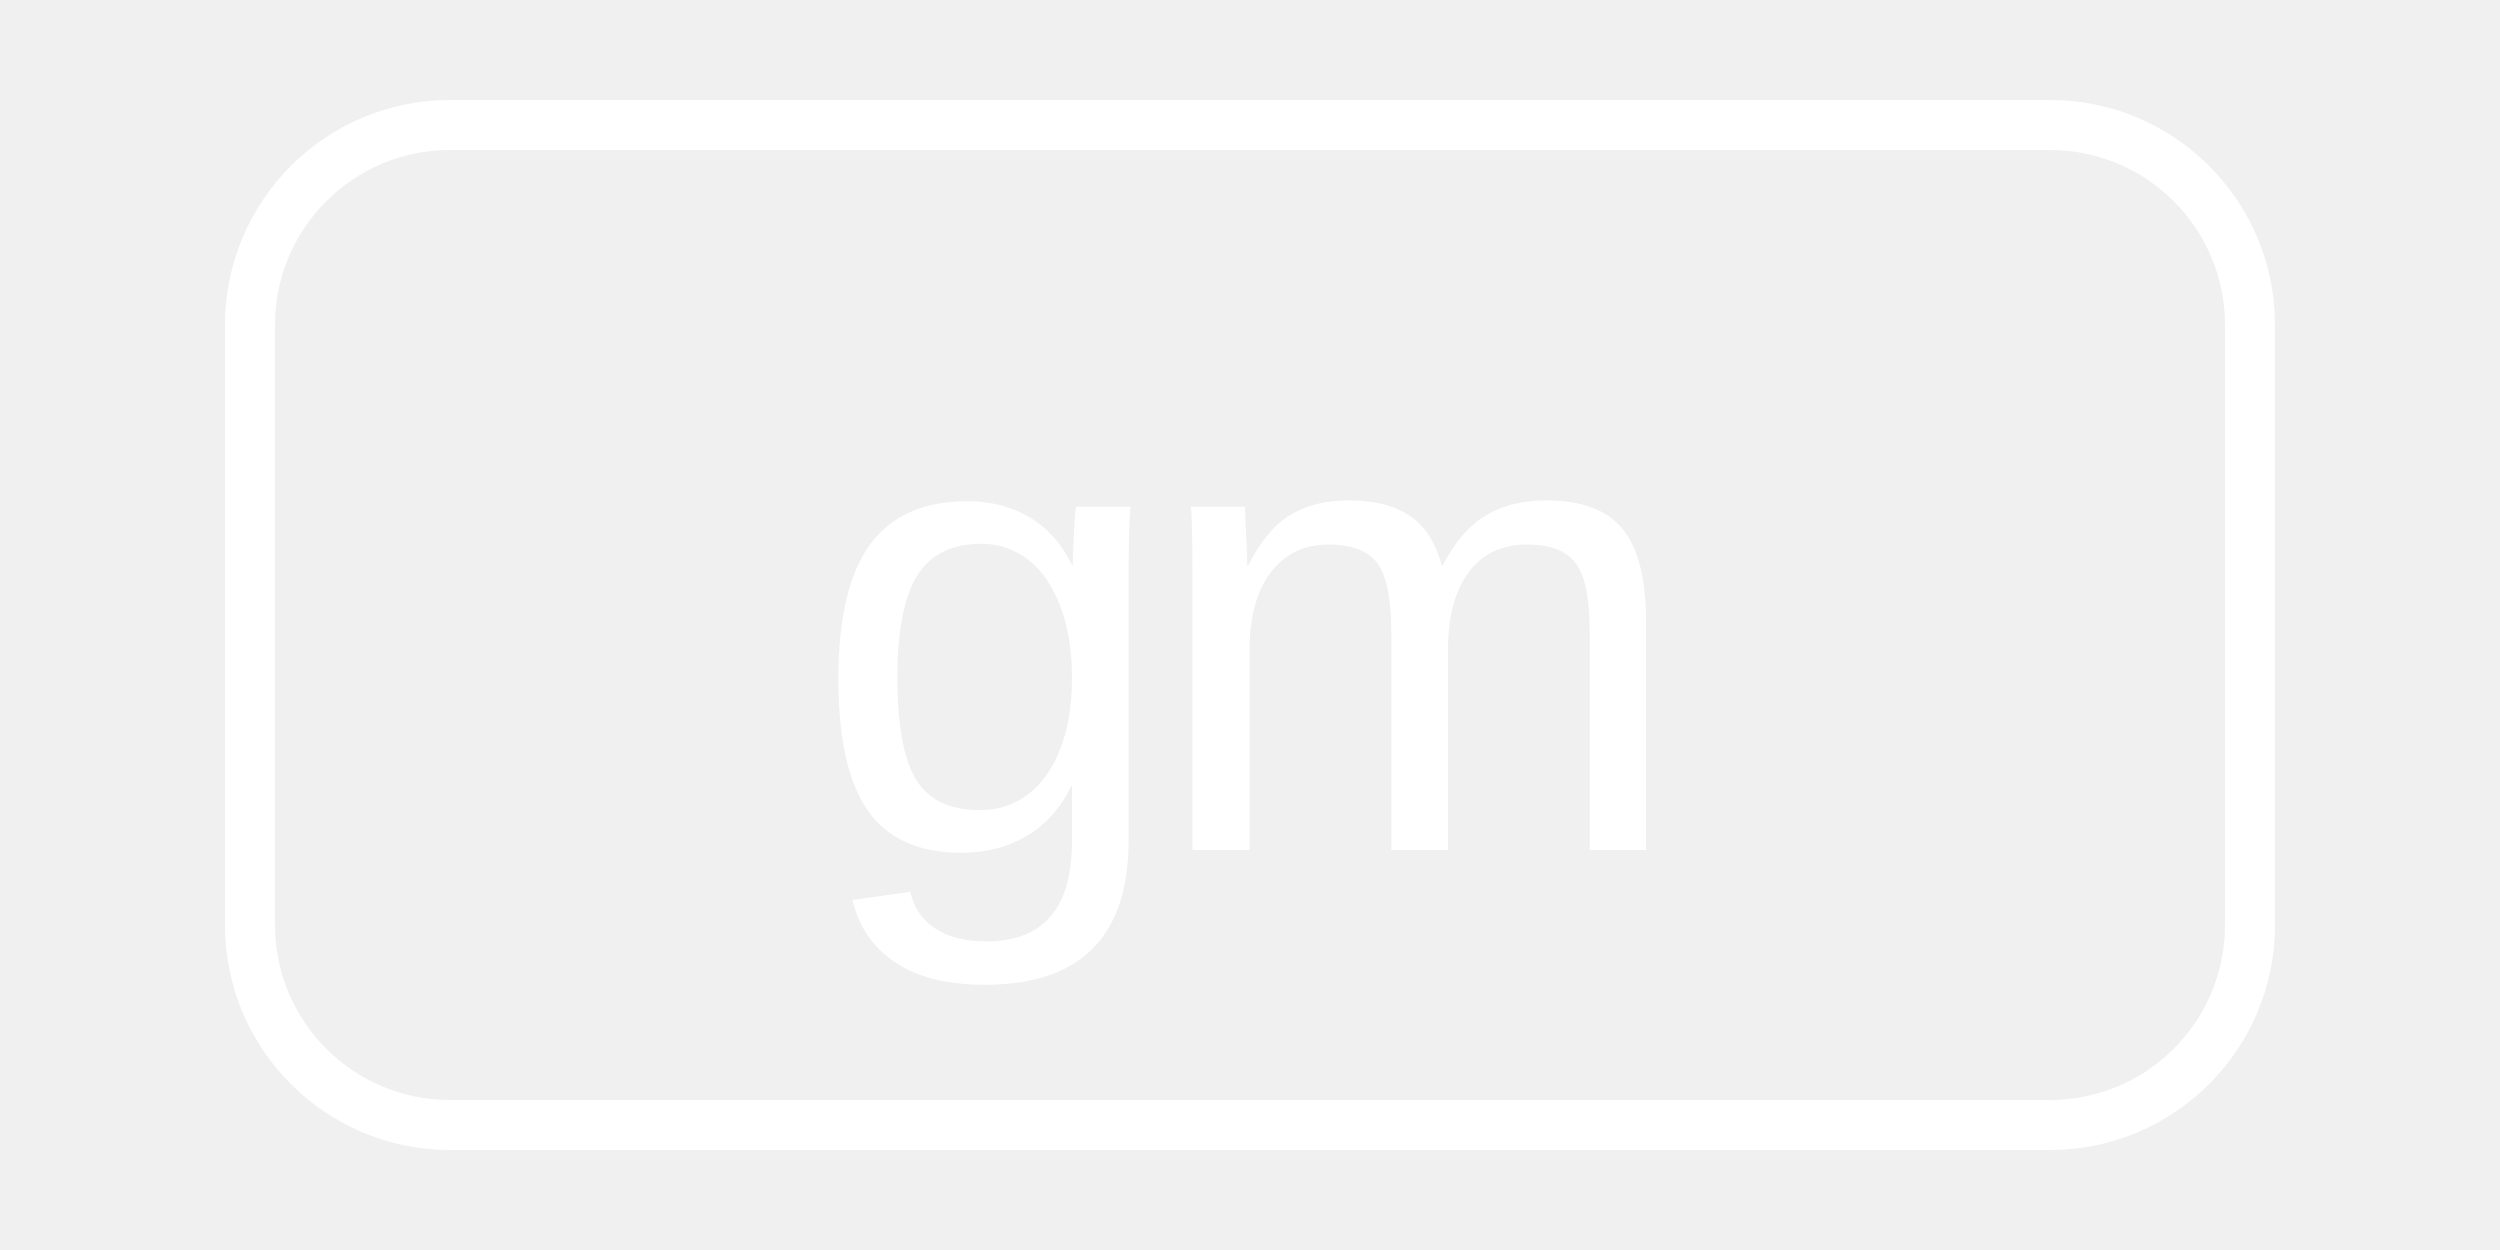
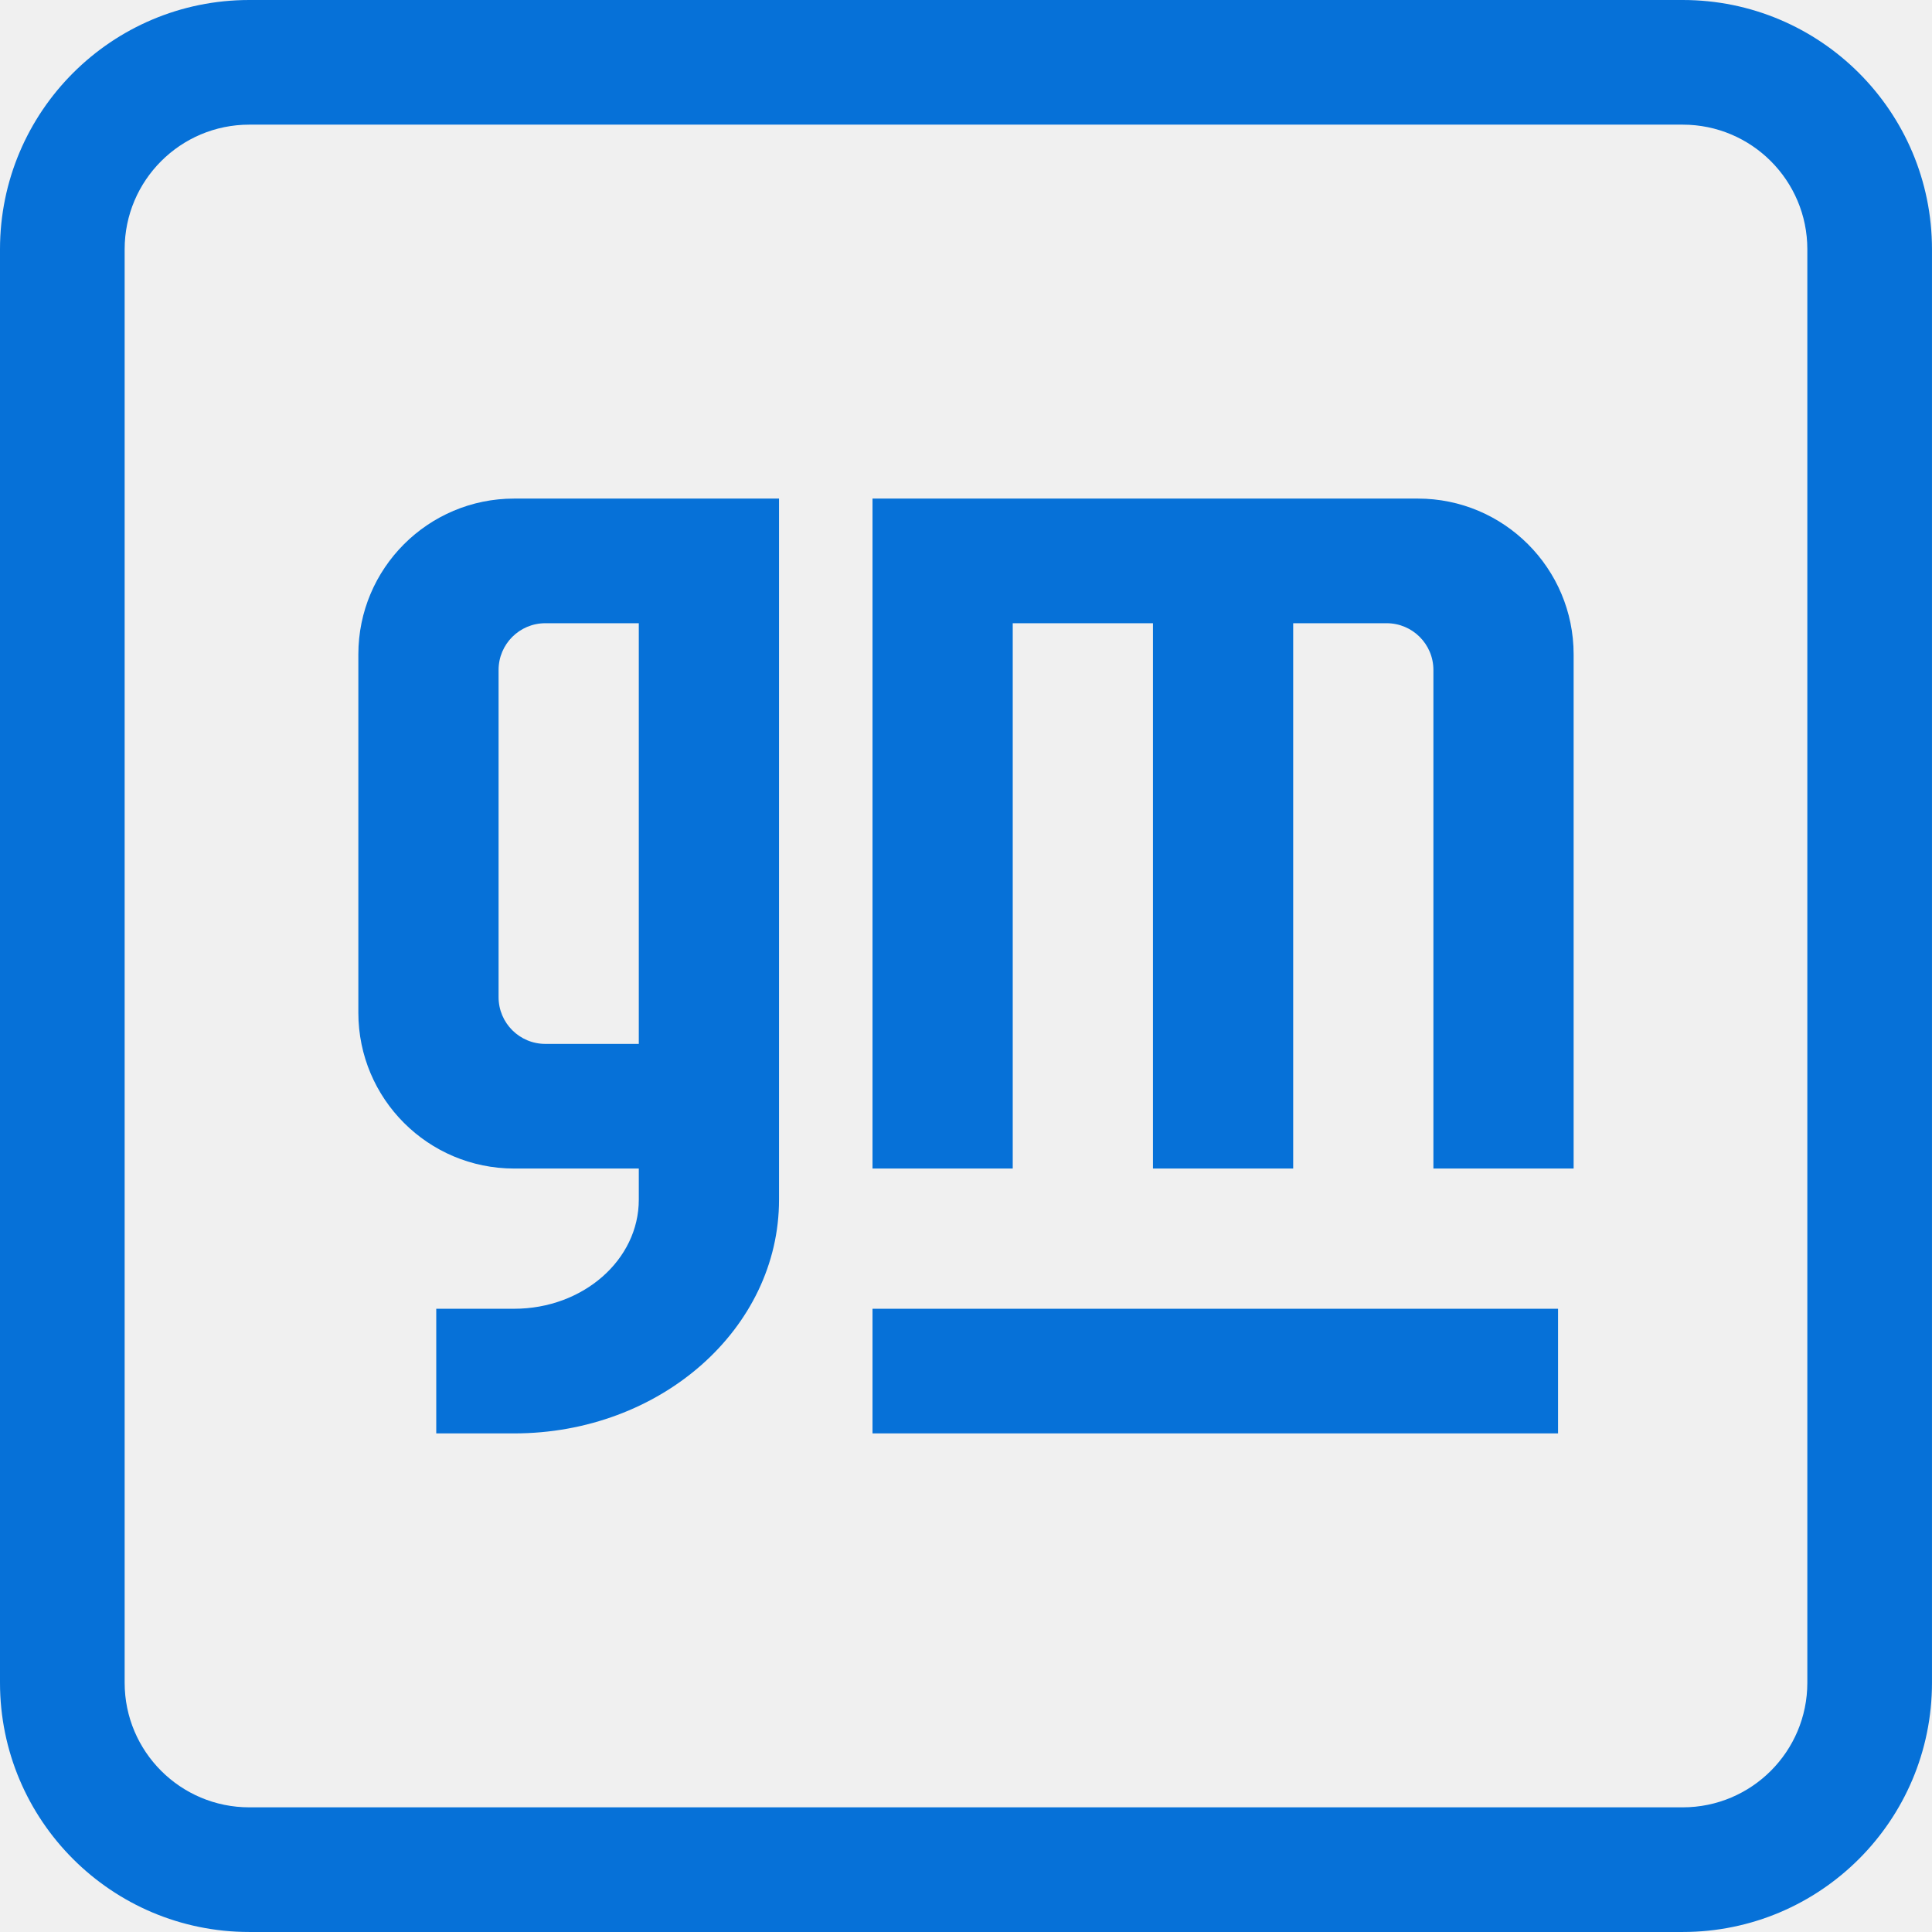
- <svg xmlns="http://www.w3.org/2000/svg" viewBox="0 0 100 50" fill="#FFFFFF">
-   <rect x="10" y="5" width="80" height="40" rx="8" fill="none" stroke="#FFFFFF" stroke-width="2" />
-   <text x="50" y="34" font-family="Arial, Helvetica, sans-serif" font-size="26" font-weight="400" text-anchor="middle" letter-spacing="-1">gm</text>
+ <svg xmlns="http://www.w3.org/2000/svg" width="496" height="496" viewBox="0 0 131.233 131.233">
+   <path d="M64 0C28.654 0 0 28.654 0 64v368c0 35.346 28.654 64 64 64h368c35.346 0 64-28.654 64-64V64c0-35.346-28.654-64-64-64Zm0 32h368c17.673 0 32 14.327 32 32v368c0 17.673-14.327 32-32 32H64c-17.673 0-32-14.327-32-32V64c0-17.673 14.327-32 32-32" style="fill:#0671d8;fill-opacity:1;stroke:none;stroke-width:2" transform="scale(.26458)" />
+   <path d="M224 336v32h176v-32zm0-208v172h36V160h36v140h36V160h24c6.627 0 12 5.373 12 12v128h36V168c0-22.091-17.909-40-40-40zm-92 0c-22.091 0-40 17.909-40 40v92c0 22.091 17.909 40 40 40h32v8c0 15.464-14.327 28-32 28h-20v32h20c37.555 0 68-26.863 68-60V128Zm8 32h24v108h-24c-6.627 0-12-5.373-12-12v-84c0-6.627 5.373-12 12-12" style="fill:#0671d8;fill-opacity:1;stroke:none;stroke-width:2" transform="scale(.26458)" />
</svg>
